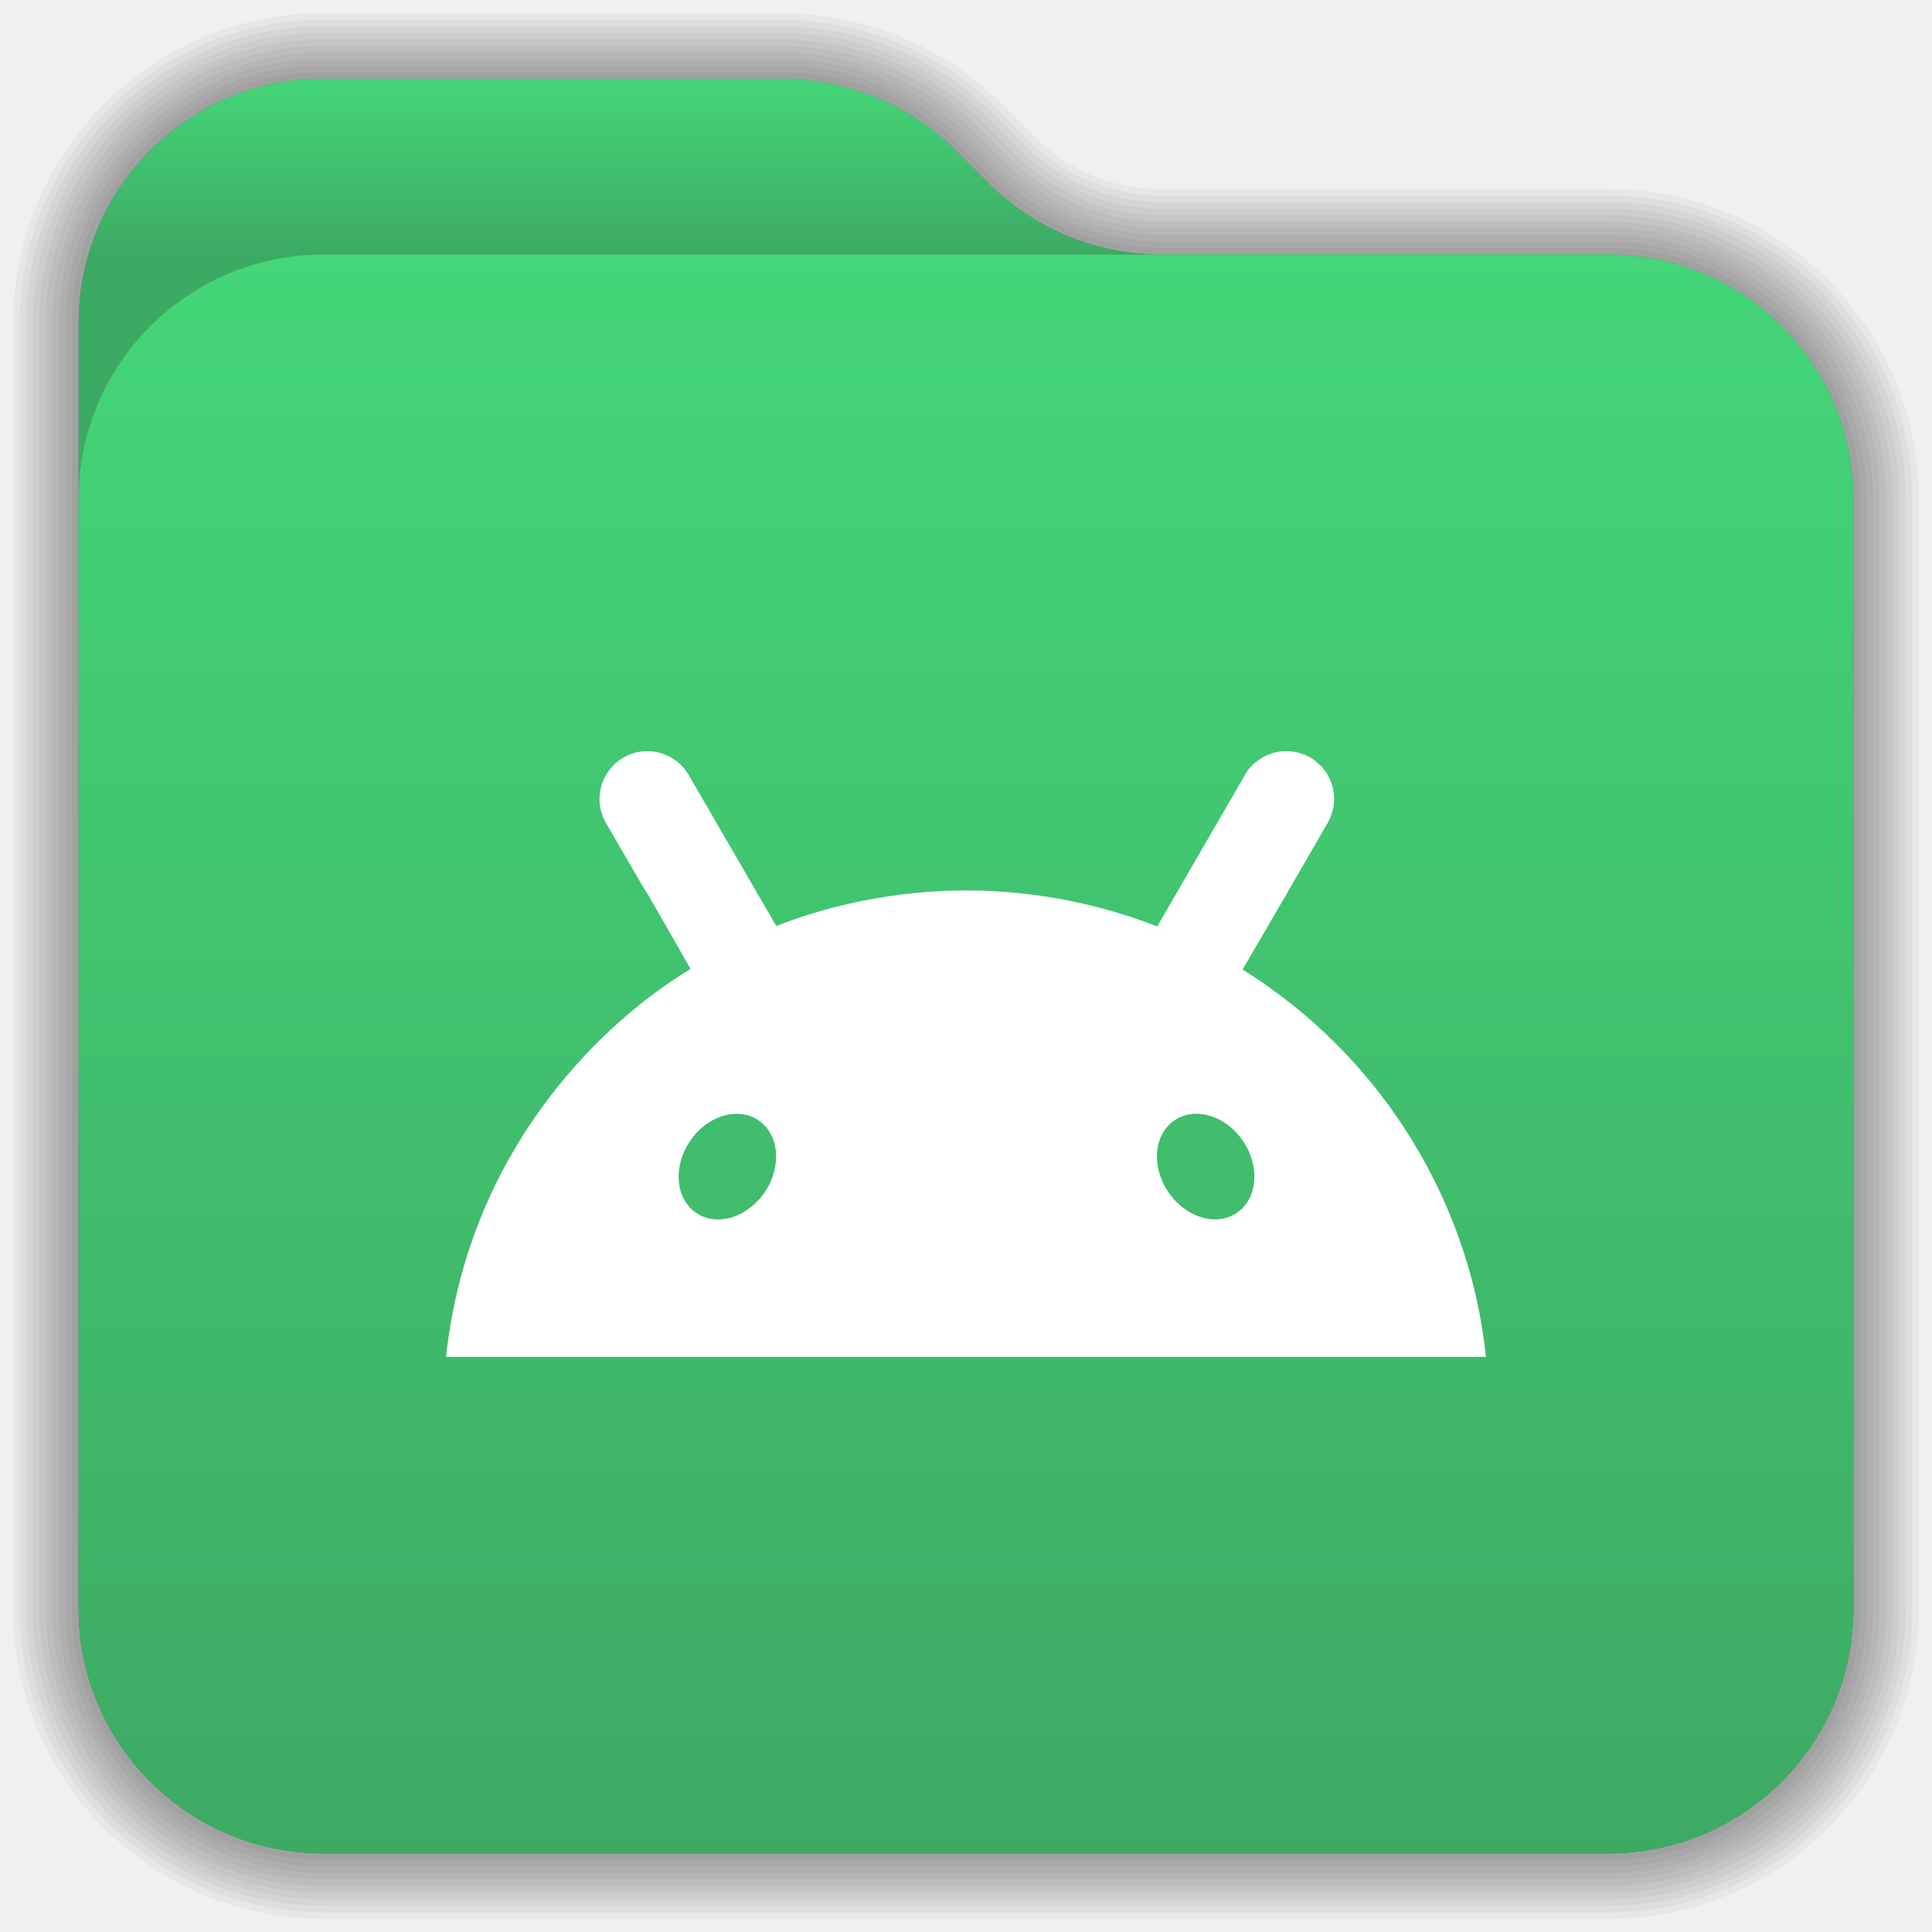
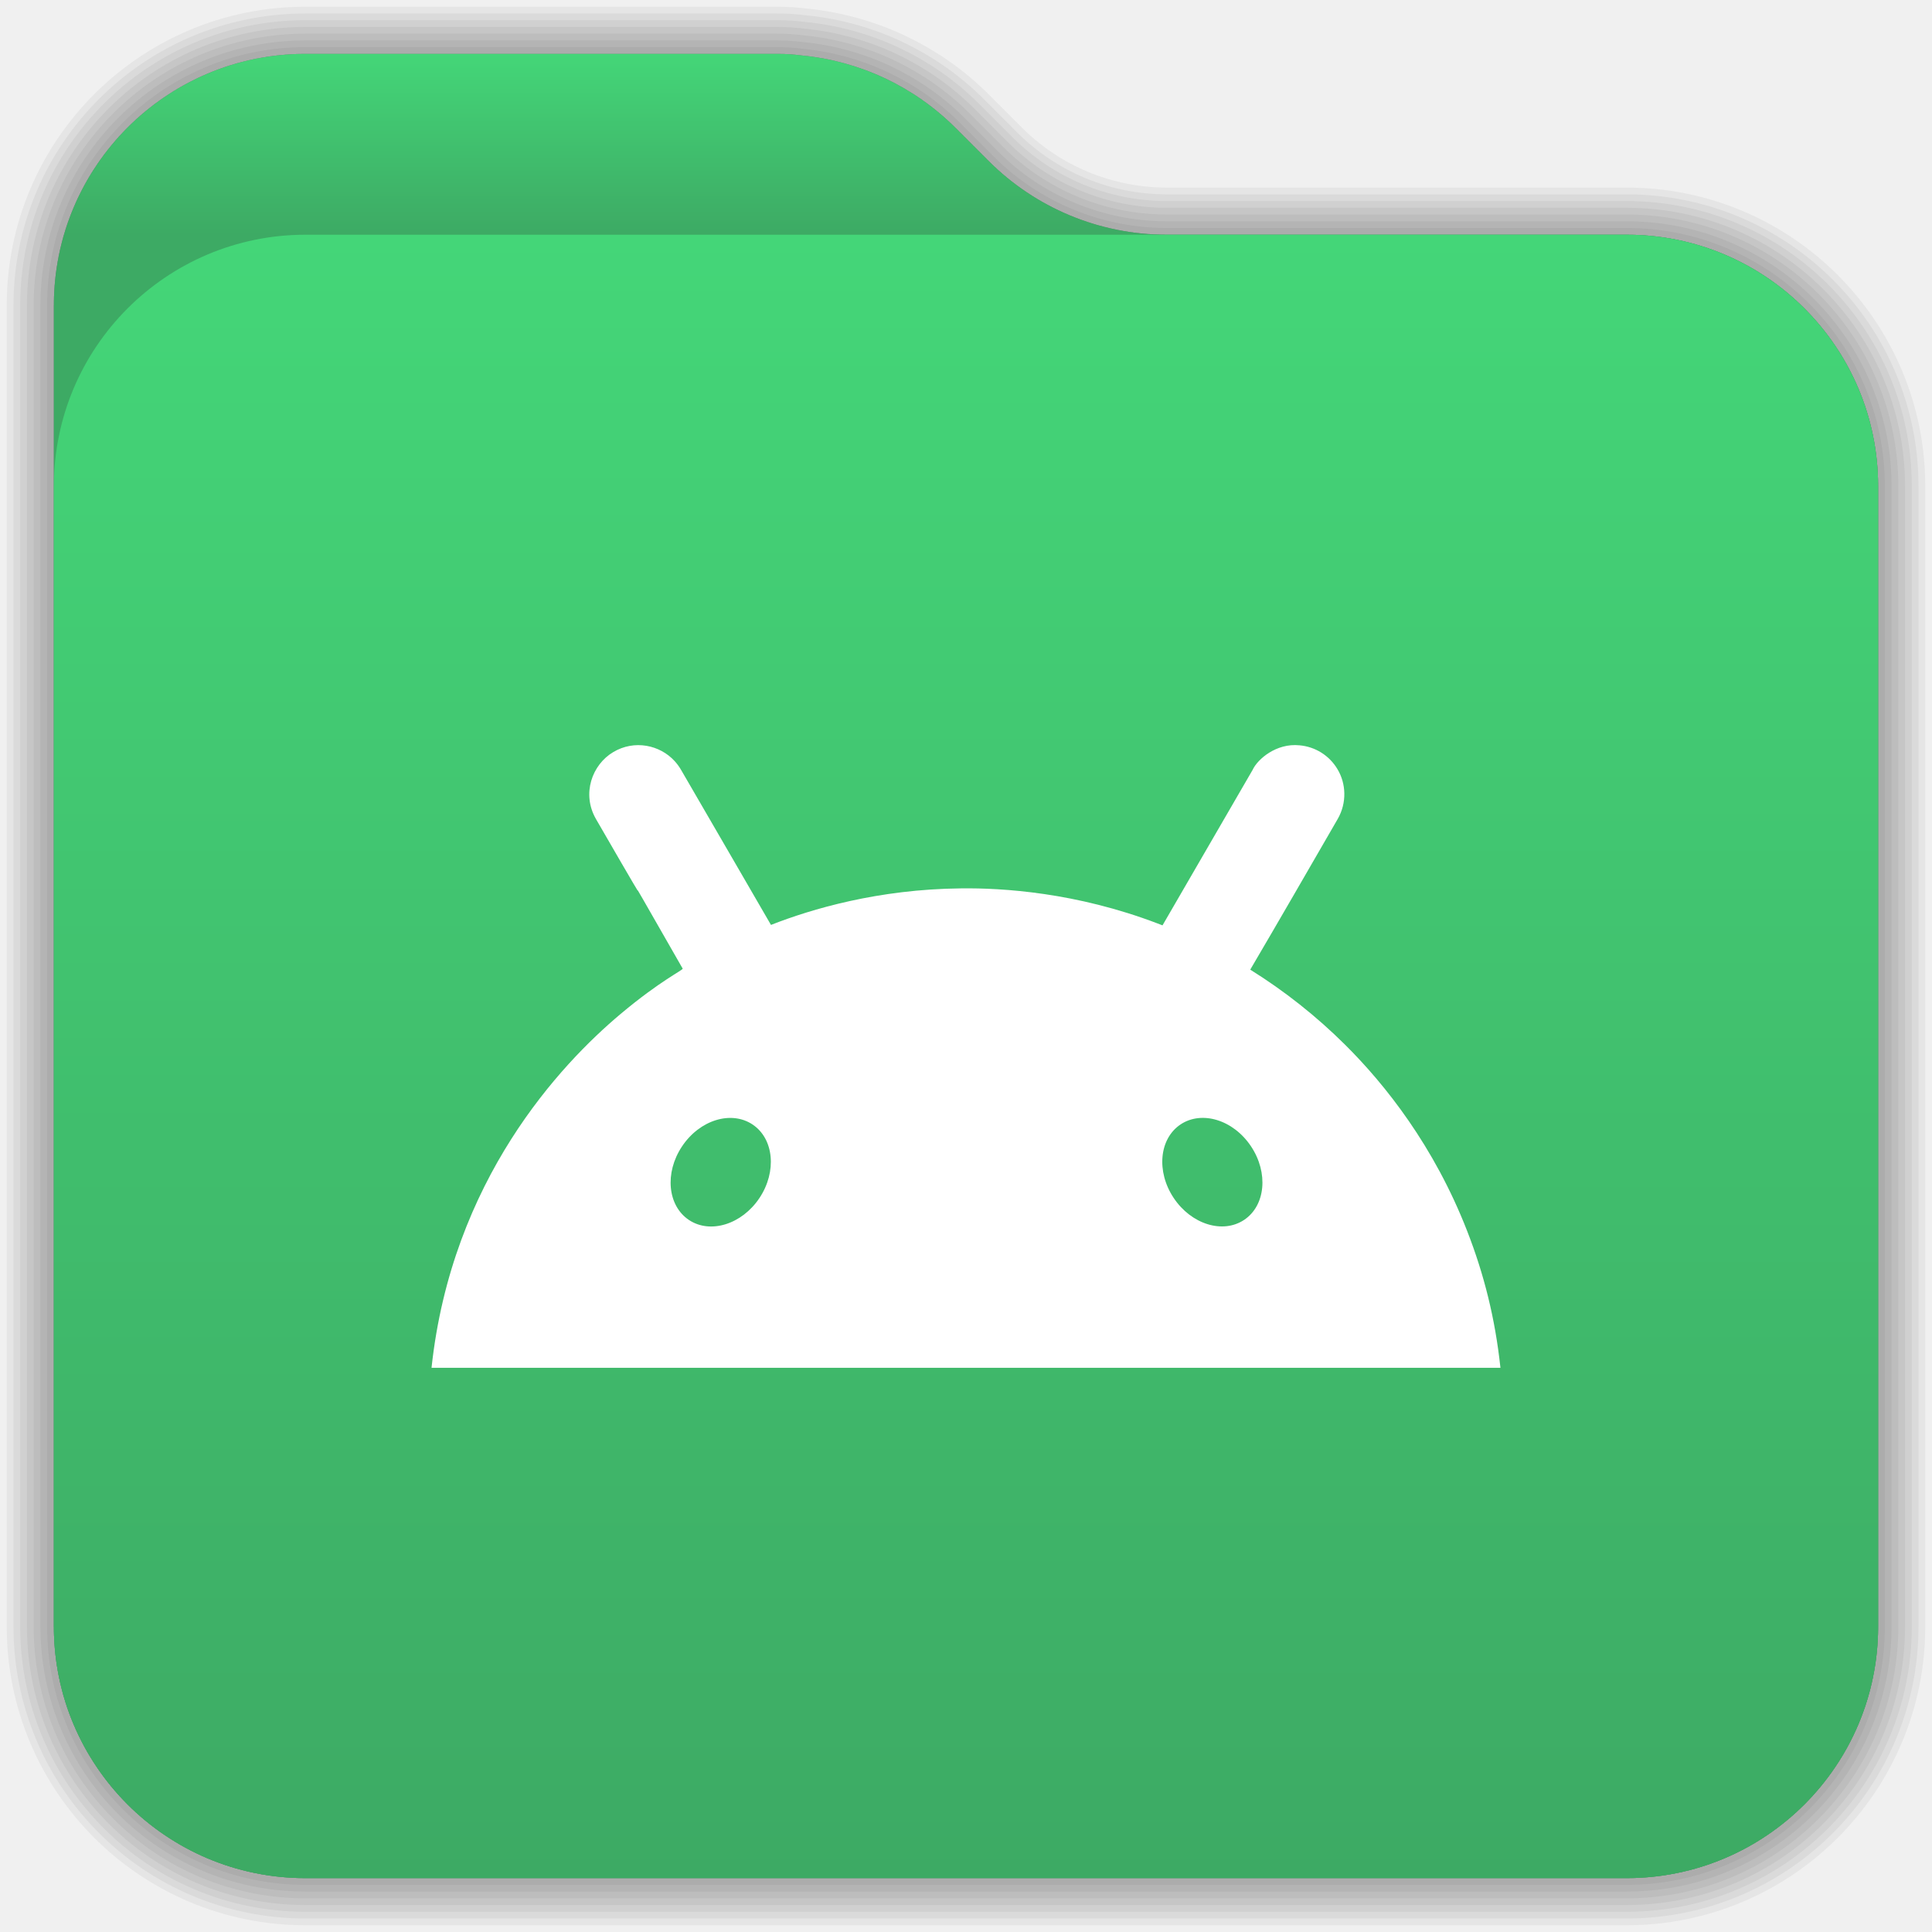
- <svg xmlns="http://www.w3.org/2000/svg" xmlns:xlink="http://www.w3.org/1999/xlink" width="512" height="512" viewBox="-6 -6 147.467 147.467" version="1.1" id="svg1" xml:space="preserve">
+ <svg xmlns="http://www.w3.org/2000/svg" xmlns:xlink="http://www.w3.org/1999/xlink" width="512" height="512" viewBox="-4 -4 143.467 143.467" version="1.1" id="svg1" xml:space="preserve">
  <defs id="defs1">
    <linearGradient id="linearGradient17">
      <stop style="stop-color:#e5e5e5;stop-opacity:1;" offset="0" id="stop17" />
      <stop style="stop-color:#a8a8a8;stop-opacity:1;" offset="1" id="stop18" />
    </linearGradient>
    <linearGradient id="linearGradient15">
      <stop style="stop-color:#e5e5e5;stop-opacity:1;" offset="0" id="stop15" />
      <stop style="stop-color:#a8a8a8;stop-opacity:1;" offset="1" id="stop16" />
    </linearGradient>
    <linearGradient xlink:href="#linearGradient15" id="linearGradient16" x1="55.033" y1="6.35" x2="55.033" y2="18.521" gradientUnits="userSpaceOnUse" />
    <linearGradient xlink:href="#linearGradient17" id="linearGradient18" x1="67.733" y1="18.521" x2="67.733" y2="129.117" gradientUnits="userSpaceOnUse" />
    <linearGradient data-orig="1fc95c,169443" x1="55.033" y1="6.35" x2="55.033" y2="18.521" gradientUnits="userSpaceOnUse" id="linearGradient16_tint">
      <stop style="stop-color:#44d678;stop-opacity:1;" offset="0" />
      <stop style="stop-color:#3daa64;stop-opacity:1;" offset="1" />
    </linearGradient>
    <linearGradient data-orig="1fc95c,169443" x1="67.733" y1="18.521" x2="67.733" y2="129.117" gradientUnits="userSpaceOnUse" id="linearGradient18_tint">
      <stop style="stop-color:#44d678;stop-opacity:1;" offset="0" />
      <stop style="stop-color:#3daa64;stop-opacity:1;" offset="1" />
    </linearGradient>
  </defs>
  <g id="layer1">
    <g id="folder-shadow" style="fill:#000000;stroke:#000000;stroke-linejoin:round" transform="matrix(1.103449,0,0,1.103449,-7.006964,-7.006964)">
-       <path d="M 23.283,6.35 C 13.931,6.35 6.35,13.931 6.35,23.283 v 88.9 c -4.4e-6,9.352 7.581,16.933 16.933,16.933 h 88.9 c 9.352,0 16.933,-7.581 16.933,-16.933 V 35.454 c 0,-9.352 -7.581,-16.933 -16.933,-16.933 H 81.206 c -4.482,-0.007 -8.778,-1.79 -11.947,-4.959 h -5.17e-4 L 67.006,11.31 C 64.233,8.55 60.589,6.836 56.694,6.459 56.144,6.386 55.589,6.35 55.033,6.35 h -0.009 z" style="fill-opacity:0.04;stroke-opacity:0.04;stroke-width:9.062" />
-       <path d="M 23.283,6.35 C 13.931,6.35 6.35,13.931 6.35,23.283 v 88.9 c -4.4e-6,9.352 7.581,16.933 16.933,16.933 h 88.9 c 9.352,0 16.933,-7.581 16.933,-16.933 V 35.454 c 0,-9.352 -7.581,-16.933 -16.933,-16.933 H 81.206 c -4.482,-0.007 -8.778,-1.79 -11.947,-4.959 h -5.17e-4 L 67.006,11.31 C 64.233,8.55 60.589,6.836 56.694,6.459 56.144,6.386 55.589,6.35 55.033,6.35 h -0.009 z" style="fill-opacity:0.04;stroke-opacity:0.04;stroke-width:8.156" />
-       <path d="M 23.283,6.35 C 13.931,6.35 6.35,13.931 6.35,23.283 v 88.9 c -4.4e-6,9.352 7.581,16.933 16.933,16.933 h 88.9 c 9.352,0 16.933,-7.581 16.933,-16.933 V 35.454 c 0,-9.352 -7.581,-16.933 -16.933,-16.933 H 81.206 c -4.482,-0.007 -8.778,-1.79 -11.947,-4.959 h -5.17e-4 L 67.006,11.31 C 64.233,8.55 60.589,6.836 56.694,6.459 56.144,6.386 55.589,6.35 55.033,6.35 h -0.009 z" style="fill-opacity:0.04;stroke-opacity:0.04;stroke-width:7.250" />
-       <path d="M 23.283,6.35 C 13.931,6.35 6.35,13.931 6.35,23.283 v 88.9 c -4.4e-6,9.352 7.581,16.933 16.933,16.933 h 88.9 c 9.352,0 16.933,-7.581 16.933,-16.933 V 35.454 c 0,-9.352 -7.581,-16.933 -16.933,-16.933 H 81.206 c -4.482,-0.007 -8.778,-1.79 -11.947,-4.959 h -5.17e-4 L 67.006,11.31 C 64.233,8.55 60.589,6.836 56.694,6.459 56.144,6.386 55.589,6.35 55.033,6.35 h -0.009 z" style="fill-opacity:0.04;stroke-opacity:0.04;stroke-width:6.344" />
-       <path d="M 23.283,6.35 C 13.931,6.35 6.35,13.931 6.35,23.283 v 88.9 c -4.4e-6,9.352 7.581,16.933 16.933,16.933 h 88.9 c 9.352,0 16.933,-7.581 16.933,-16.933 V 35.454 c 0,-9.352 -7.581,-16.933 -16.933,-16.933 H 81.206 c -4.482,-0.007 -8.778,-1.79 -11.947,-4.959 h -5.17e-4 L 67.006,11.31 C 64.233,8.55 60.589,6.836 56.694,6.459 56.144,6.386 55.589,6.35 55.033,6.35 h -0.009 z" style="fill-opacity:0.04;stroke-opacity:0.04;stroke-width:5.437" />
-       <path d="M 23.283,6.35 C 13.931,6.35 6.35,13.931 6.35,23.283 v 88.9 c -4.4e-6,9.352 7.581,16.933 16.933,16.933 h 88.9 c 9.352,0 16.933,-7.581 16.933,-16.933 V 35.454 c 0,-9.352 -7.581,-16.933 -16.933,-16.933 H 81.206 c -4.482,-0.007 -8.778,-1.79 -11.947,-4.959 h -5.17e-4 L 67.006,11.31 C 64.233,8.55 60.589,6.836 56.694,6.459 56.144,6.386 55.589,6.35 55.033,6.35 h -0.009 z" style="fill-opacity:0.04;stroke-opacity:0.04;stroke-width:4.531" />
-       <path d="M 23.283,6.35 C 13.931,6.35 6.35,13.931 6.35,23.283 v 88.9 c -4.4e-6,9.352 7.581,16.933 16.933,16.933 h 88.9 c 9.352,0 16.933,-7.581 16.933,-16.933 V 35.454 c 0,-9.352 -7.581,-16.933 -16.933,-16.933 H 81.206 c -4.482,-0.007 -8.778,-1.79 -11.947,-4.959 h -5.17e-4 L 67.006,11.31 C 64.233,8.55 60.589,6.836 56.694,6.459 56.144,6.386 55.589,6.35 55.033,6.35 h -0.009 z" style="fill-opacity:0.04;stroke-opacity:0.04;stroke-width:3.625" />
-       <path d="M 23.283,6.35 C 13.931,6.35 6.35,13.931 6.35,23.283 v 88.9 c -4.4e-6,9.352 7.581,16.933 16.933,16.933 h 88.9 c 9.352,0 16.933,-7.581 16.933,-16.933 V 35.454 c 0,-9.352 -7.581,-16.933 -16.933,-16.933 H 81.206 c -4.482,-0.007 -8.778,-1.79 -11.947,-4.959 h -5.17e-4 L 67.006,11.31 C 64.233,8.55 60.589,6.836 56.694,6.459 56.144,6.386 55.589,6.35 55.033,6.35 h -0.009 z" style="fill-opacity:0.04;stroke-opacity:0.04;stroke-width:2.719" />
-       <path d="M 23.283,6.35 C 13.931,6.35 6.35,13.931 6.35,23.283 v 88.9 c -4.4e-6,9.352 7.581,16.933 16.933,16.933 h 88.9 c 9.352,0 16.933,-7.581 16.933,-16.933 V 35.454 c 0,-9.352 -7.581,-16.933 -16.933,-16.933 H 81.206 c -4.482,-0.007 -8.778,-1.79 -11.947,-4.959 h -5.17e-4 L 67.006,11.31 C 64.233,8.55 60.589,6.836 56.694,6.459 56.144,6.386 55.589,6.35 55.033,6.35 h -0.009 z" style="fill-opacity:0.04;stroke-opacity:0.04;stroke-width:1.812" />
-       <path d="M 23.283,6.35 C 13.931,6.35 6.35,13.931 6.35,23.283 v 88.9 c -4.4e-6,9.352 7.581,16.933 16.933,16.933 h 88.9 c 9.352,0 16.933,-7.581 16.933,-16.933 V 35.454 c 0,-9.352 -7.581,-16.933 -16.933,-16.933 H 81.206 c -4.482,-0.007 -8.778,-1.79 -11.947,-4.959 h -5.17e-4 L 67.006,11.31 C 64.233,8.55 60.589,6.836 56.694,6.459 56.144,6.386 55.589,6.35 55.033,6.35 h -0.009 z" style="fill-opacity:0.04;stroke-opacity:0.04;stroke-width:0.906" />
+       <path d="M 23.283,6.35 C 13.931,6.35 6.35,13.931 6.35,23.283 v 88.9 c -4.4e-6,9.352 7.581,16.933 16.933,16.933 h 88.9 c 9.352,0 16.933,-7.581 16.933,-16.933 V 35.454 c 0,-9.352 -7.581,-16.933 -16.933,-16.933 H 81.206 c -4.482,-0.007 -8.778,-1.79 -11.947,-4.959 h -5.17e-4 L 67.006,11.31 C 64.233,8.55 60.589,6.836 56.694,6.459 56.144,6.386 55.589,6.35 55.033,6.35 h -0.009 z" style="fill-opacity:0.05;stroke-opacity:0.05;stroke-width:6.344" />
+       <path d="M 23.283,6.35 C 13.931,6.35 6.35,13.931 6.35,23.283 v 88.9 c -4.4e-6,9.352 7.581,16.933 16.933,16.933 h 88.9 c 9.352,0 16.933,-7.581 16.933,-16.933 V 35.454 c 0,-9.352 -7.581,-16.933 -16.933,-16.933 H 81.206 c -4.482,-0.007 -8.778,-1.79 -11.947,-4.959 h -5.17e-4 L 67.006,11.31 C 64.233,8.55 60.589,6.836 56.694,6.459 56.144,6.386 55.589,6.35 55.033,6.35 h -0.009 z" style="fill-opacity:0.05;stroke-opacity:0.05;stroke-width:5.437" />
+       <path d="M 23.283,6.35 C 13.931,6.35 6.35,13.931 6.35,23.283 v 88.9 c -4.4e-6,9.352 7.581,16.933 16.933,16.933 h 88.9 c 9.352,0 16.933,-7.581 16.933,-16.933 V 35.454 c 0,-9.352 -7.581,-16.933 -16.933,-16.933 H 81.206 c -4.482,-0.007 -8.778,-1.79 -11.947,-4.959 h -5.17e-4 L 67.006,11.31 C 64.233,8.55 60.589,6.836 56.694,6.459 56.144,6.386 55.589,6.35 55.033,6.35 h -0.009 z" style="fill-opacity:0.05;stroke-opacity:0.05;stroke-width:4.531" />
+       <path d="M 23.283,6.35 C 13.931,6.35 6.35,13.931 6.35,23.283 v 88.9 c -4.4e-6,9.352 7.581,16.933 16.933,16.933 h 88.9 c 9.352,0 16.933,-7.581 16.933,-16.933 V 35.454 c 0,-9.352 -7.581,-16.933 -16.933,-16.933 H 81.206 c -4.482,-0.007 -8.778,-1.79 -11.947,-4.959 h -5.17e-4 L 67.006,11.31 C 64.233,8.55 60.589,6.836 56.694,6.459 56.144,6.386 55.589,6.35 55.033,6.35 h -0.009 z" style="fill-opacity:0.05;stroke-opacity:0.05;stroke-width:3.625" />
+       <path d="M 23.283,6.35 C 13.931,6.35 6.35,13.931 6.35,23.283 v 88.9 c -4.4e-6,9.352 7.581,16.933 16.933,16.933 h 88.9 c 9.352,0 16.933,-7.581 16.933,-16.933 V 35.454 c 0,-9.352 -7.581,-16.933 -16.933,-16.933 H 81.206 c -4.482,-0.007 -8.778,-1.79 -11.947,-4.959 h -5.17e-4 L 67.006,11.31 C 64.233,8.55 60.589,6.836 56.694,6.459 56.144,6.386 55.589,6.35 55.033,6.35 h -0.009 z" style="fill-opacity:0.05;stroke-opacity:0.05;stroke-width:2.719" />
+       <path d="M 23.283,6.35 C 13.931,6.35 6.35,13.931 6.35,23.283 v 88.9 c -4.4e-6,9.352 7.581,16.933 16.933,16.933 h 88.9 c 9.352,0 16.933,-7.581 16.933,-16.933 V 35.454 c 0,-9.352 -7.581,-16.933 -16.933,-16.933 H 81.206 c -4.482,-0.007 -8.778,-1.79 -11.947,-4.959 h -5.17e-4 L 67.006,11.31 C 64.233,8.55 60.589,6.836 56.694,6.459 56.144,6.386 55.589,6.35 55.033,6.35 h -0.009 z" style="fill-opacity:0.05;stroke-opacity:0.05;stroke-width:1.812" />
+       <path d="M 23.283,6.35 C 13.931,6.35 6.35,13.931 6.35,23.283 v 88.9 c -4.4e-6,9.352 7.581,16.933 16.933,16.933 h 88.9 c 9.352,0 16.933,-7.581 16.933,-16.933 V 35.454 c 0,-9.352 -7.581,-16.933 -16.933,-16.933 H 81.206 c -4.482,-0.007 -8.778,-1.79 -11.947,-4.959 h -5.17e-4 L 67.006,11.31 C 64.233,8.55 60.589,6.836 56.694,6.459 56.144,6.386 55.589,6.35 55.033,6.35 h -0.009 z" style="fill-opacity:0.05;stroke-opacity:0.05;stroke-width:0.906" />
    </g>
    <g id="g50" transform="matrix(1.103449,0,0,1.103449,-7.006964,-7.006964)">
      <path id="path46" style="display:inline;fill:url(#linearGradient16_tint);stroke-width:11.943;paint-order:stroke fill markers" d="M 23.283,6.35 C 13.931,6.35 6.35,13.931 6.35,23.283 v 88.9 c -4.4e-6,9.352 7.581,16.933 16.933,16.933 h 88.9 c 9.352,0 16.933,-7.581 16.933,-16.933 V 35.454 c 0,-9.352 -7.581,-16.933 -16.933,-16.933 H 81.206 c -4.482,-0.007 -8.778,-1.79 -11.947,-4.959 h -5.17e-4 L 67.006,11.31 C 64.233,8.55 60.589,6.836 56.694,6.459 56.144,6.386 55.589,6.35 55.033,6.35 h -0.009 z" />
      <path id="path50" style="display:inline;fill:url(#linearGradient18_tint);stroke-width:11.943;paint-order:stroke fill markers" d="m 23.283,18.521 c -9.352,-1e-6 -16.933,7.581 -16.933,16.933 v 76.729 c -4.4e-6,9.352 7.581,16.933 16.933,16.933 h 88.9 c 9.352,0 16.933,-7.581 16.933,-16.933 V 35.454 c 0,-9.352 -7.581,-16.933 -16.933,-16.933 z" />
    </g>
    <path d="m 89.031,53.147 c -2.232,3.858 -4.471,7.712 -6.705,11.569 -0.121,-0.05 -0.245,-0.1 -0.368,-0.142 C 75.922,62.272 70.435,61.927 67.339,61.97 61.204,62.033 56.245,63.506 53.251,64.683 52.973,64.189 47.455,54.692 46.565,53.153 A 3.787,3.787 0 0 0 46.1,52.52 c -1.095,-1.204 -2.994,-1.607 -4.561,-0.671 -1.571,0.932 -2.36,3.096 -1.285,4.967 6.438,11.144 -0.32,-0.714 6.44,11.11 0.058,0.1 -1.636,0.874 -4.606,3.366 -4.456,3.741 -12.548,12.326 -14.043,26.277 h 79.375 c -0.394,-3.674 -1.219,-6.942 -2.468,-10.148 -2.46,-6.323 -6.097,-10.89 -9.063,-13.836 a 40.034,40.034 0 0 0 -7.048,-5.581 c 2.181,-3.711 4.339,-7.461 6.498,-11.194 0.687,-1.196 0.624,-2.631 -0.026,-3.701 a 3.638,3.638 0 0 0 -2.816,-1.763 c -1.728,-0.177 -3.106,1.035 -3.469,1.802 z m -0.129,27.983 c 1.304,1.96 1.072,4.401 -0.517,5.458 -1.587,1.058 -3.929,0.326 -5.232,-1.634 -1.304,-1.96 -1.072,-4.401 0.517,-5.458 1.563,-1.041 3.907,-0.359 5.232,1.634 z M 51.881,79.501 c 1.588,1.057 1.821,3.498 0.517,5.458 -1.303,1.96 -3.651,2.692 -5.239,1.634 -1.587,-1.058 -1.82,-3.498 -0.517,-5.458 1.326,-1.991 3.667,-2.681 5.239,-1.634 z" id="path1" style="fill:#ffffff;stroke-width:3.307" />
  </g>
</svg>
